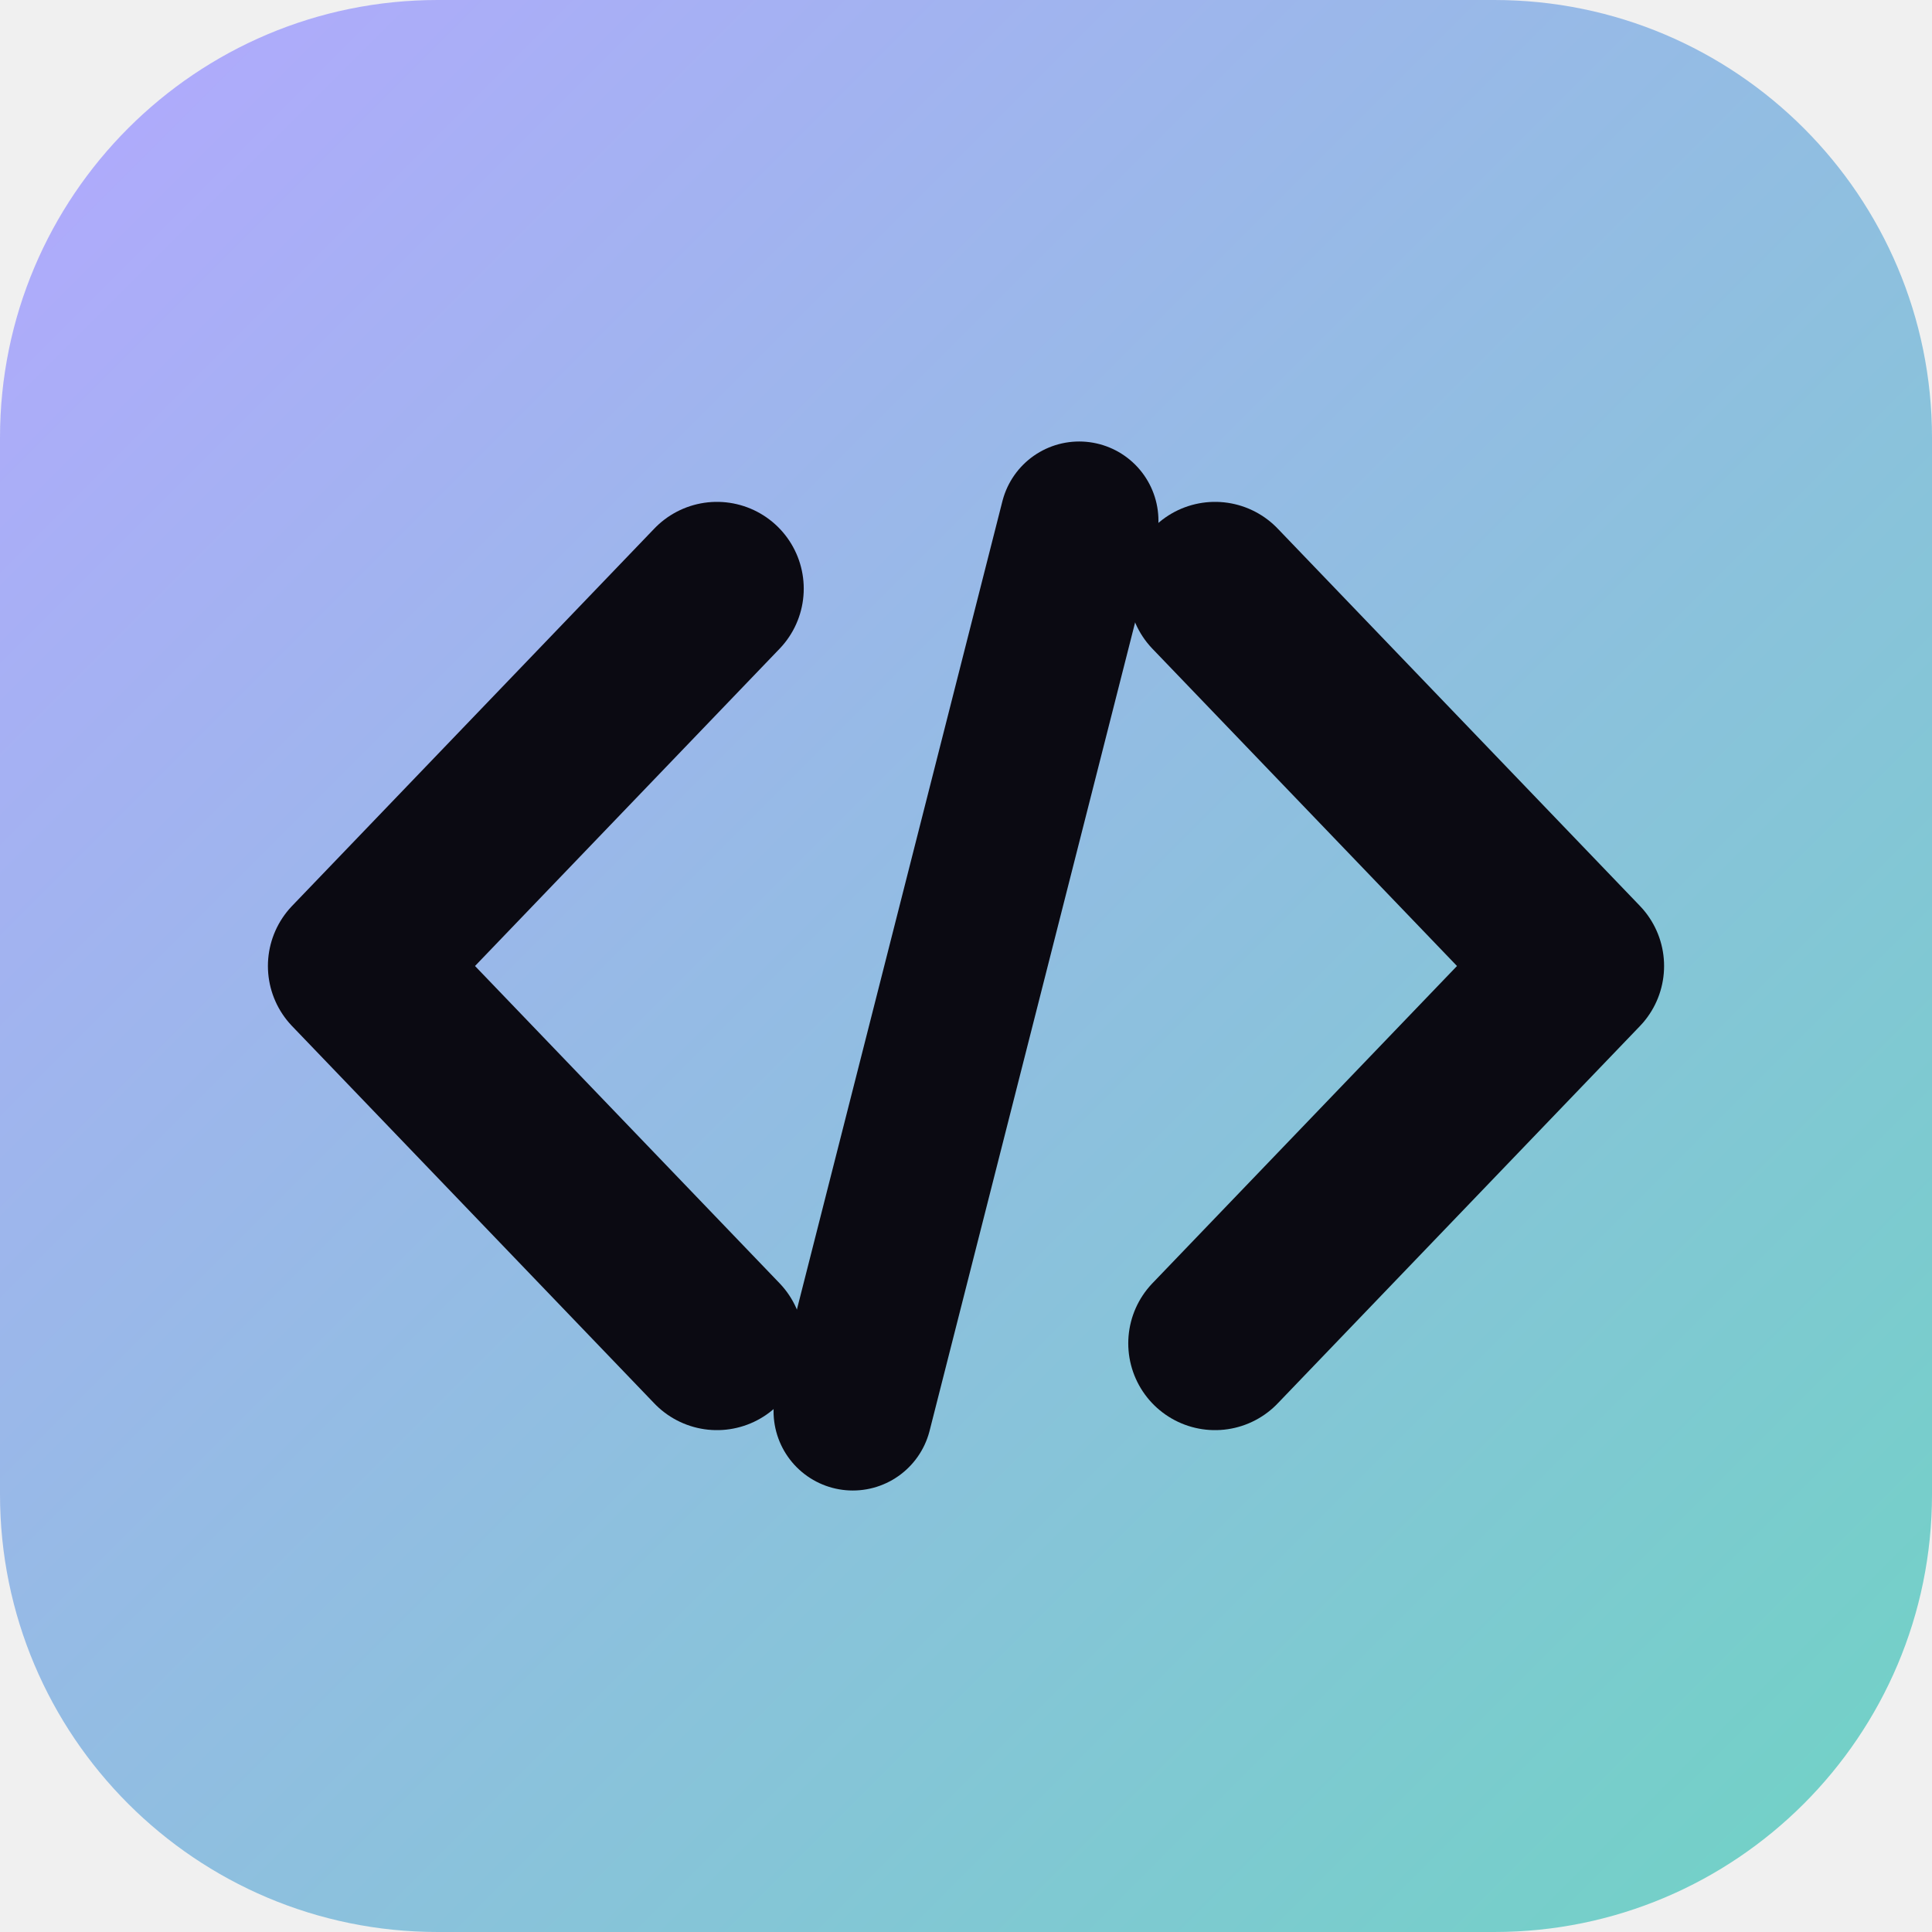
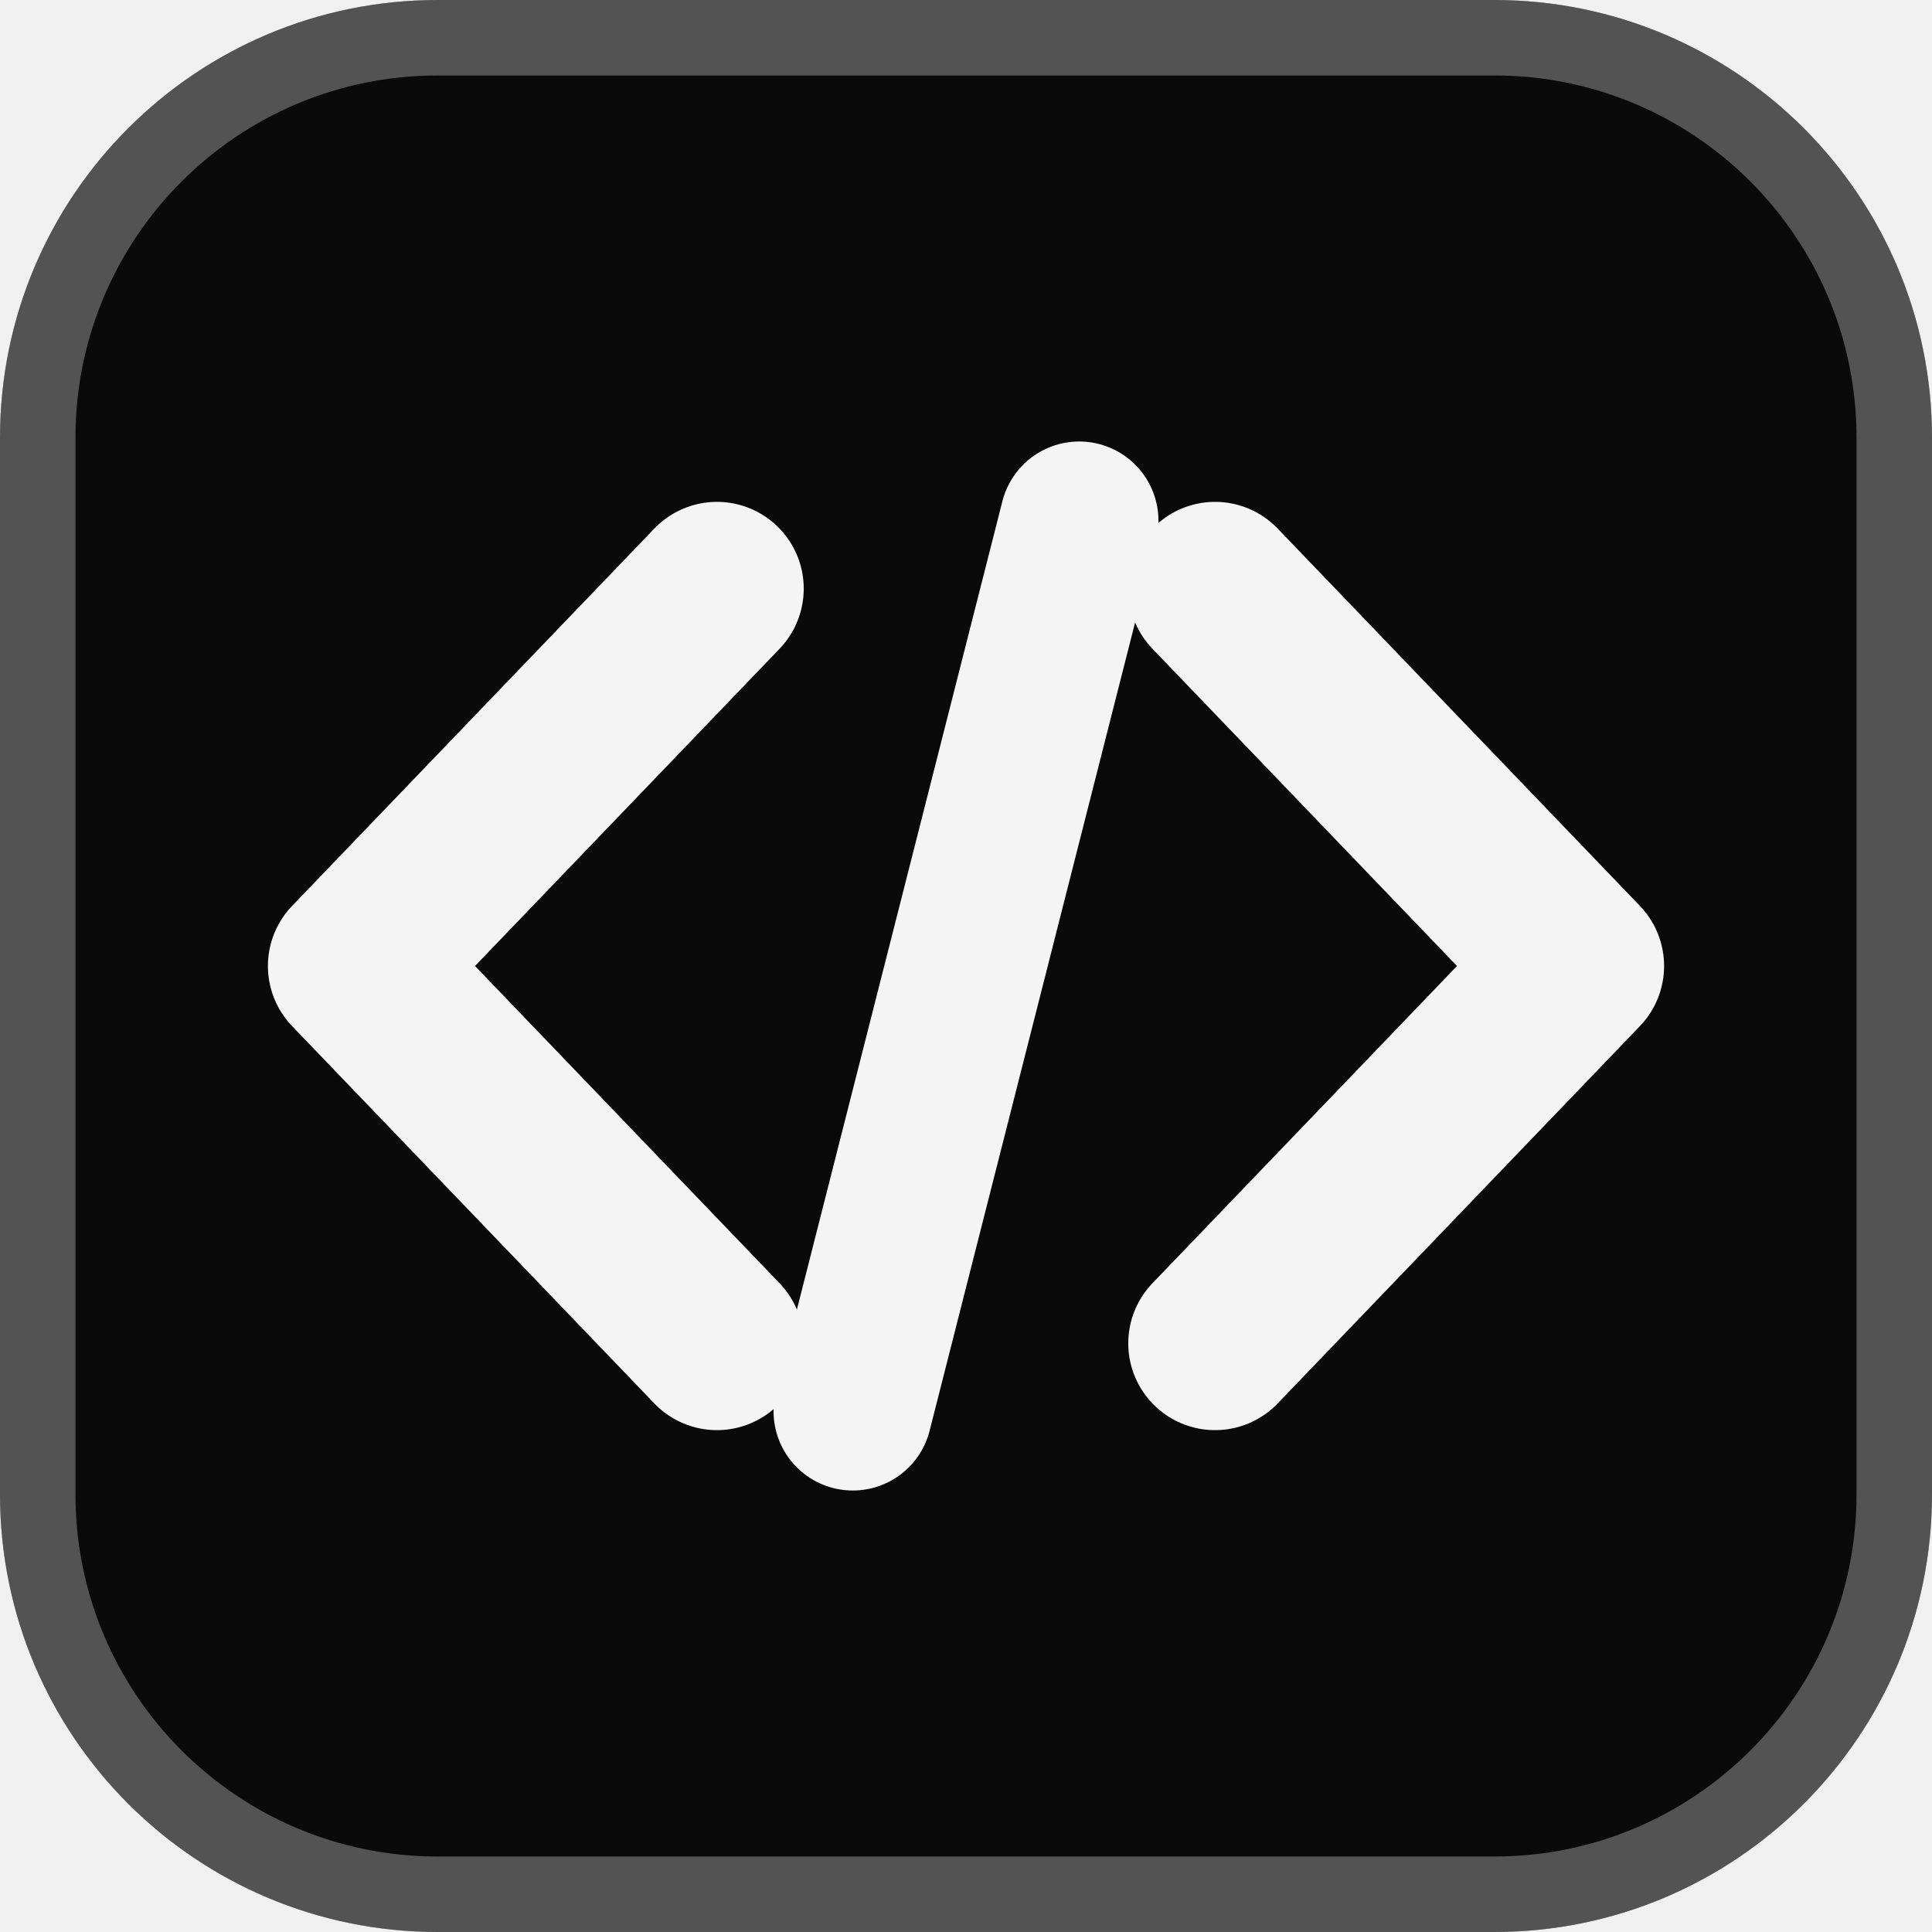
<svg xmlns="http://www.w3.org/2000/svg" viewBox="0 0 512 512">
-   <defs>
-     <linearGradient id="g" x1="0" y1="0" x2="1" y2="1">
-       <stop offset="0" stop-color="#b3a8ff" />
-       <stop offset="1" stop-color="#6fd3c4" />
-     </linearGradient>
-   </defs>
-   <rect width="512" height="512" rx="116" fill="url(#g)" />
-   <path d="M190 156l-96 100 96 100M322 156l96 100-96 100" stroke="#0b0a12" stroke-width="46" fill="none" stroke-linecap="round" stroke-linejoin="round" />
-   <path d="M286 138l-60 236" stroke="#0b0a12" stroke-width="42" stroke-linecap="round" />
+   <rect width="512" height="512" rx="116" fill="#0a0a0a" />
+   <rect x="10" y="10" width="492" height="492" rx="106" fill="none" stroke="#ffffff" stroke-opacity="0.3" stroke-width="20" />
+   <path d="M190 156l-96 100 96 100M322 156l96 100-96 100" stroke="#f4f4f4" stroke-width="46" fill="none" stroke-linecap="round" stroke-linejoin="round" />
+   <path d="M286 138l-60 236" stroke="#f4f4f4" stroke-width="42" stroke-linecap="round" />
</svg>
